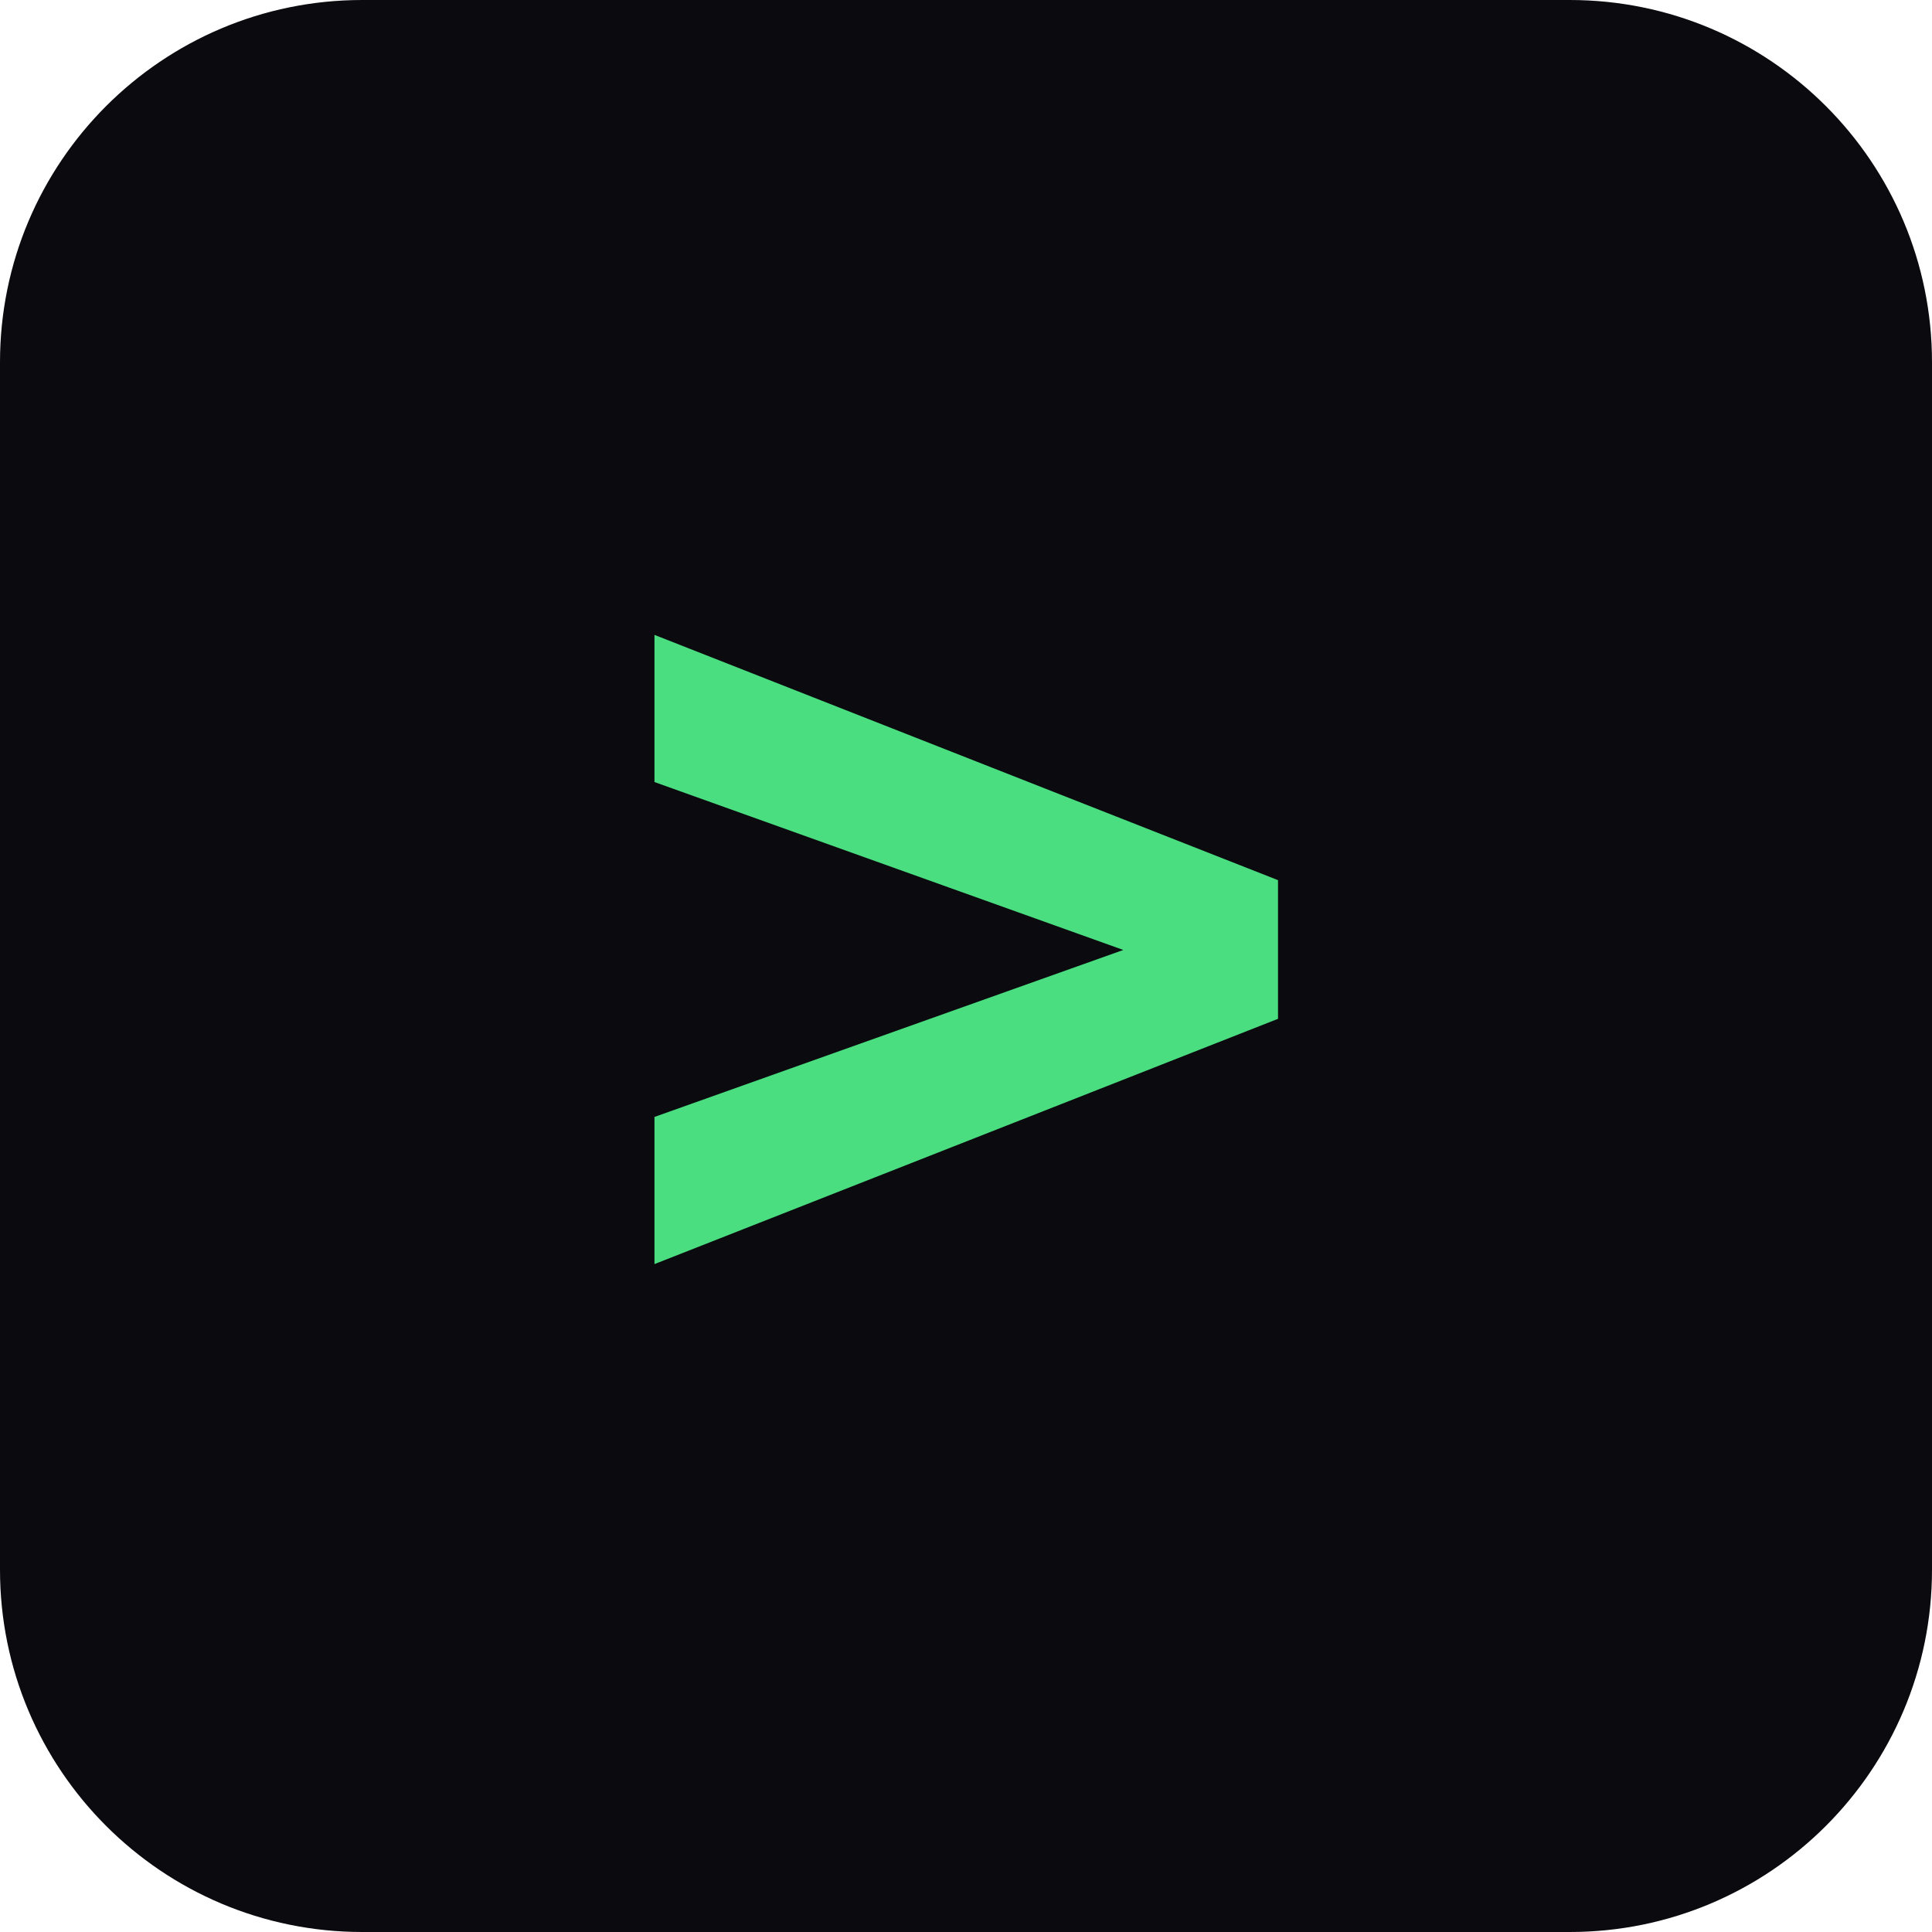
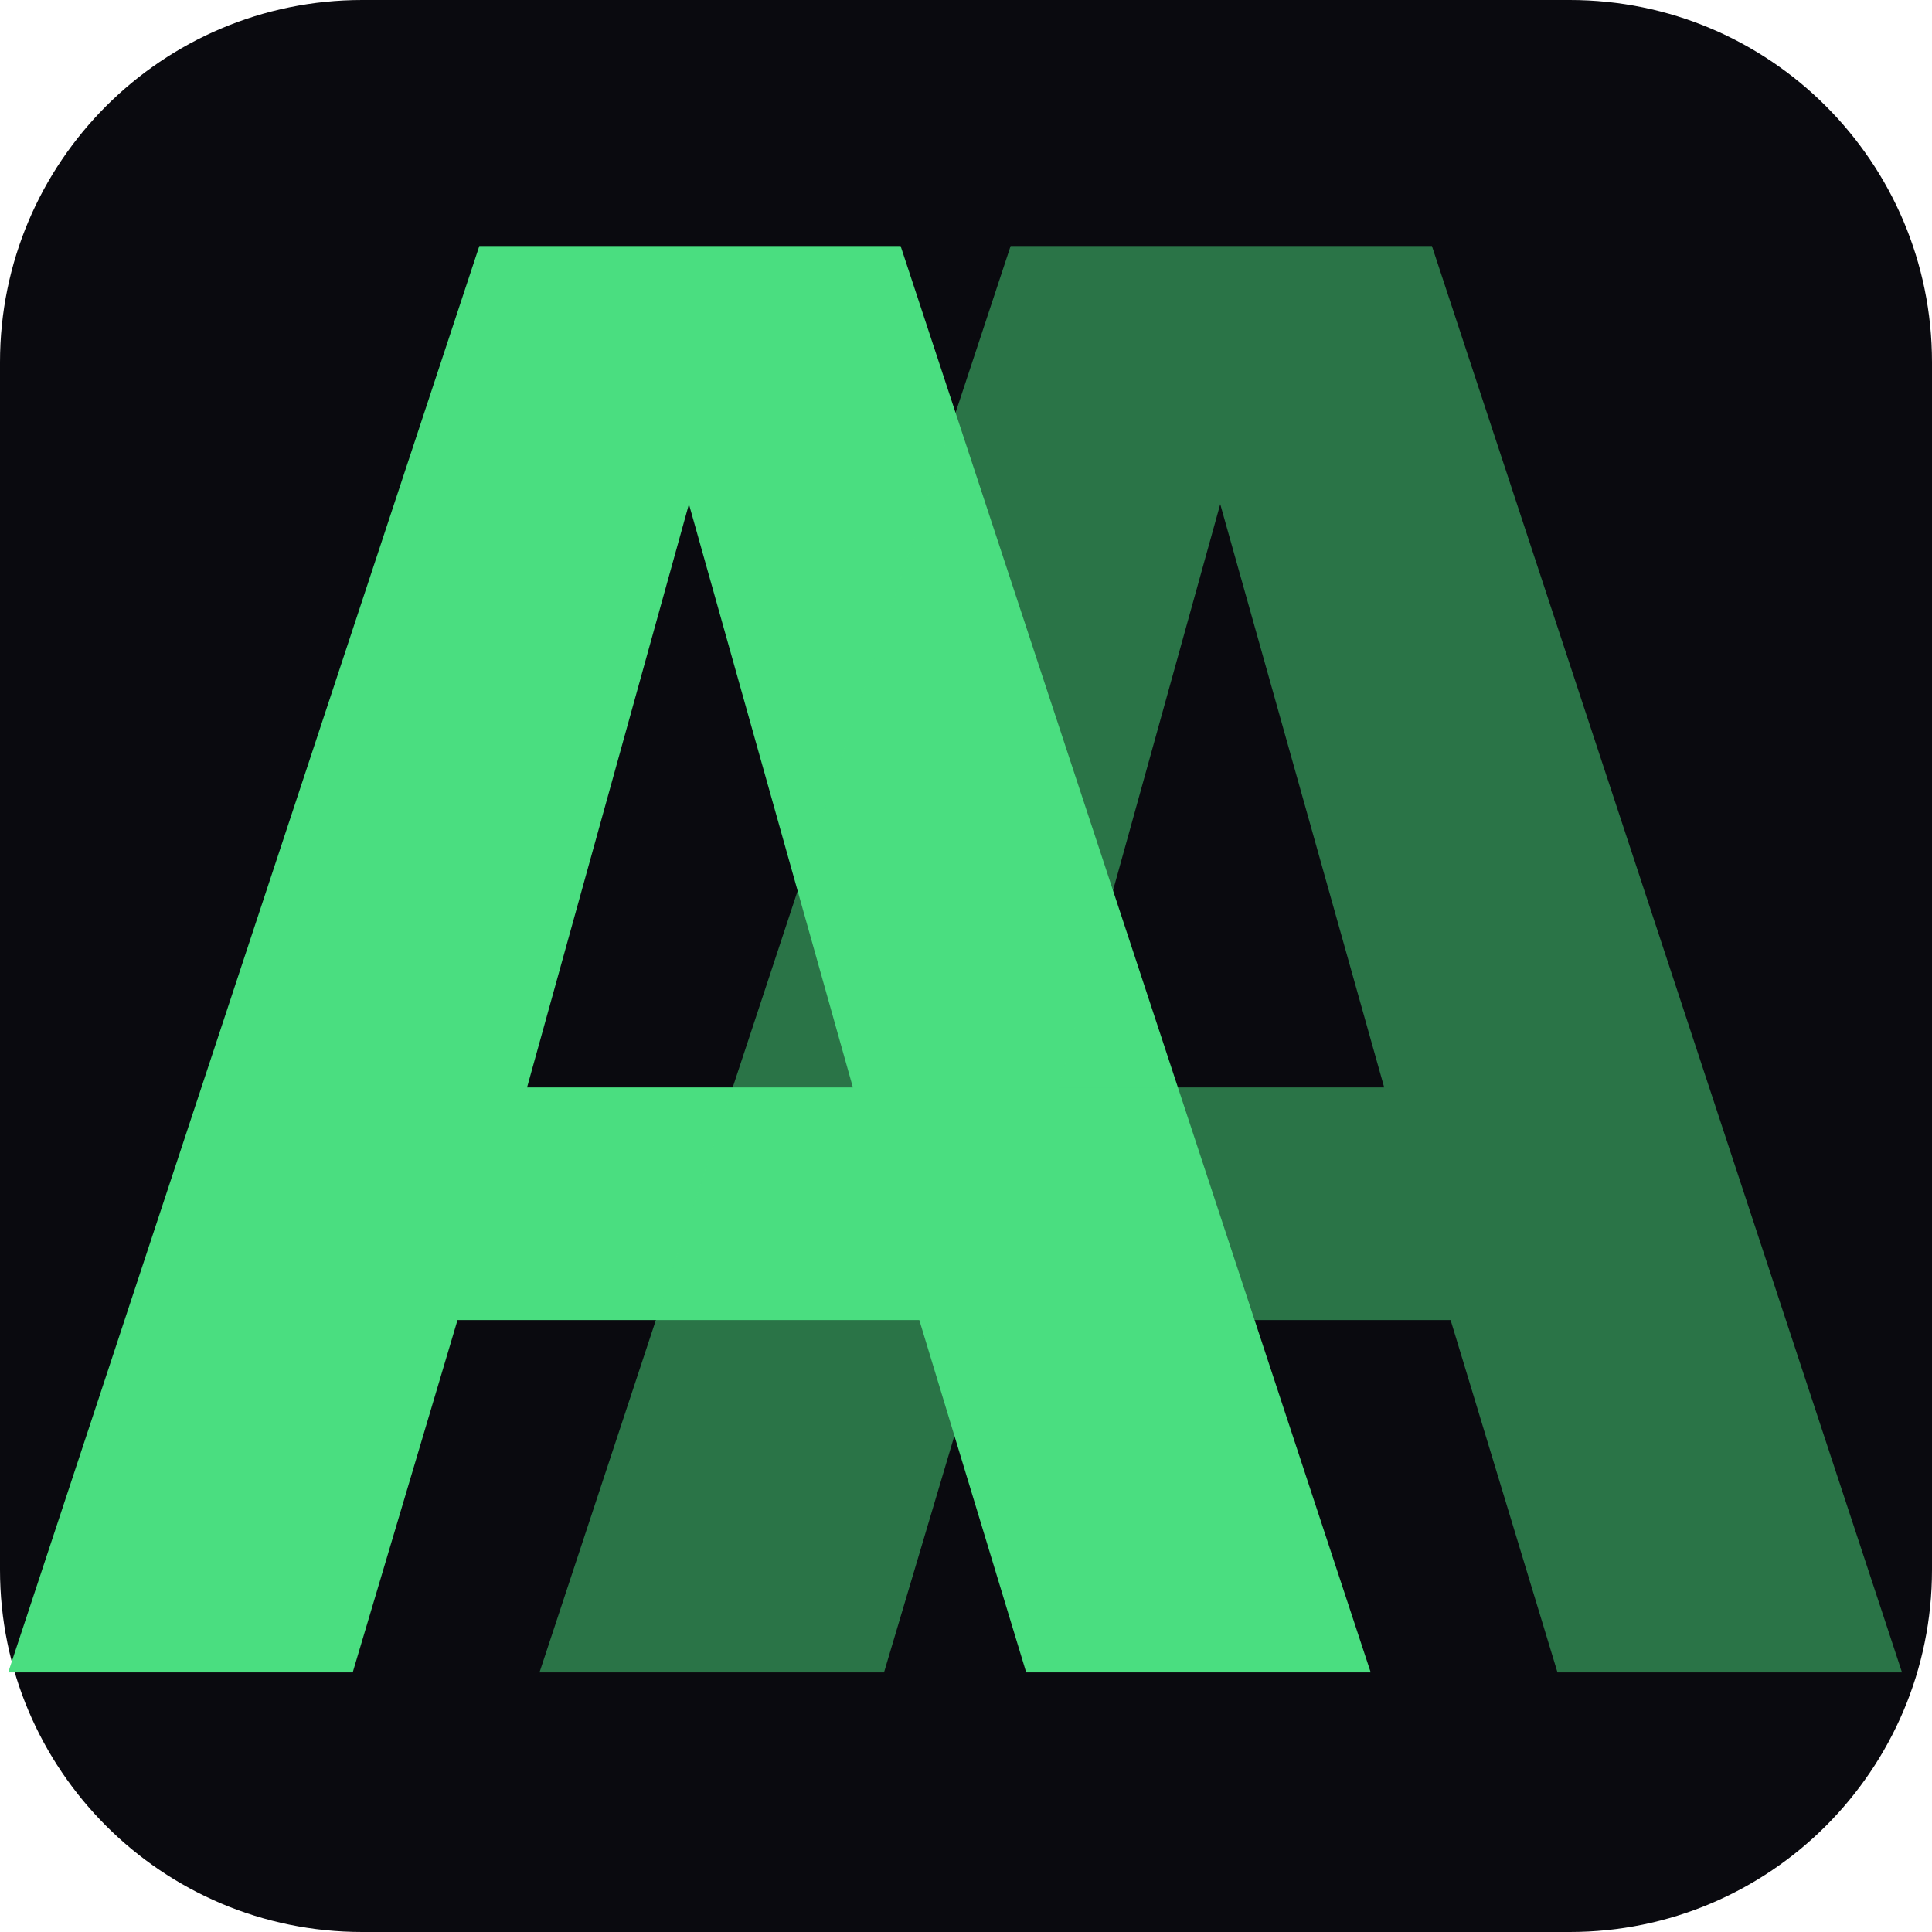
<svg xmlns="http://www.w3.org/2000/svg" viewBox="0 0 32 32">
  <rect width="32" height="32" rx="6" fill="#0a0a0f" />
-   <text x="16" y="22" font-family="JetBrains Mono, ui-monospace, monospace" font-size="20" font-weight="700" text-anchor="middle" fill="#4ade80">&gt;</text>
+   <g transform="translate(16,16) scale(1.1, 0.9) translate(-16,-16)">
+     <text x="1" y="29" font-family="JetBrains Mono, ui-monospace, monospace" font-size="36" font-weight="600" fill="#4ade80">A</text>
+     <text x="9" y="29" font-family="JetBrains Mono, ui-monospace, monospace" font-size="36" font-weight="600" fill="#4ade80" opacity="0.5">A</text>
+   </g>
</svg>
